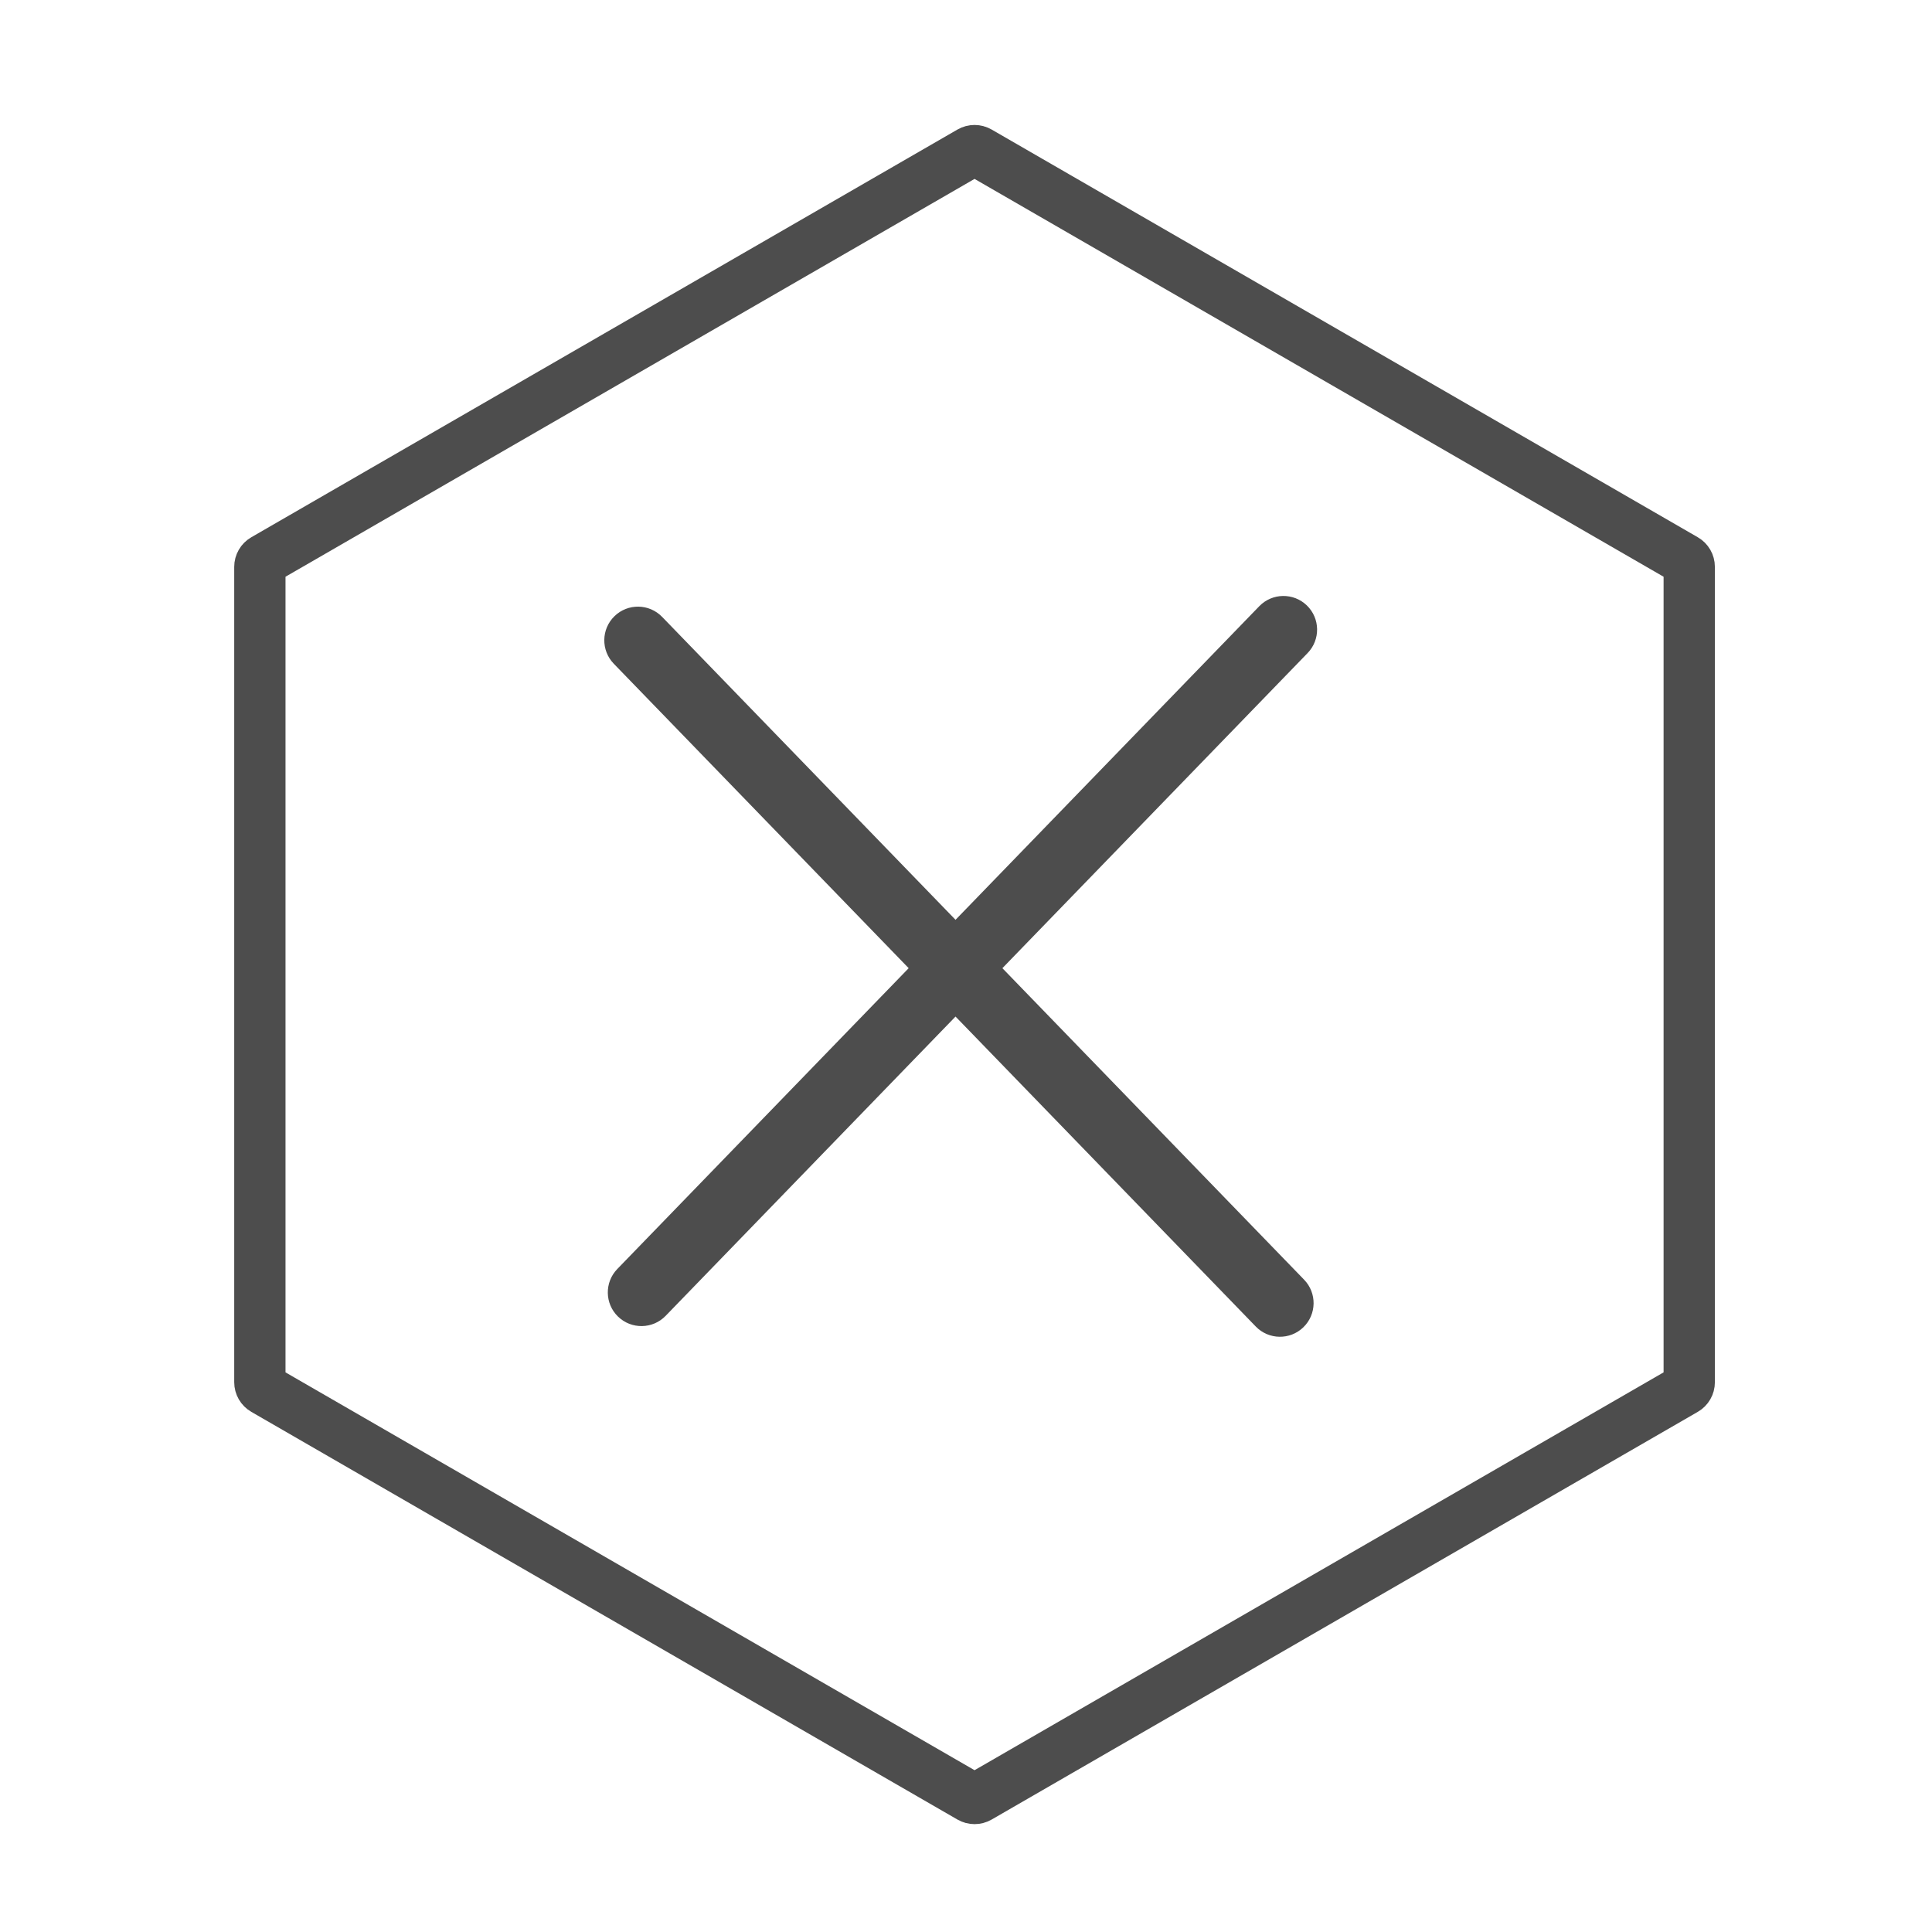
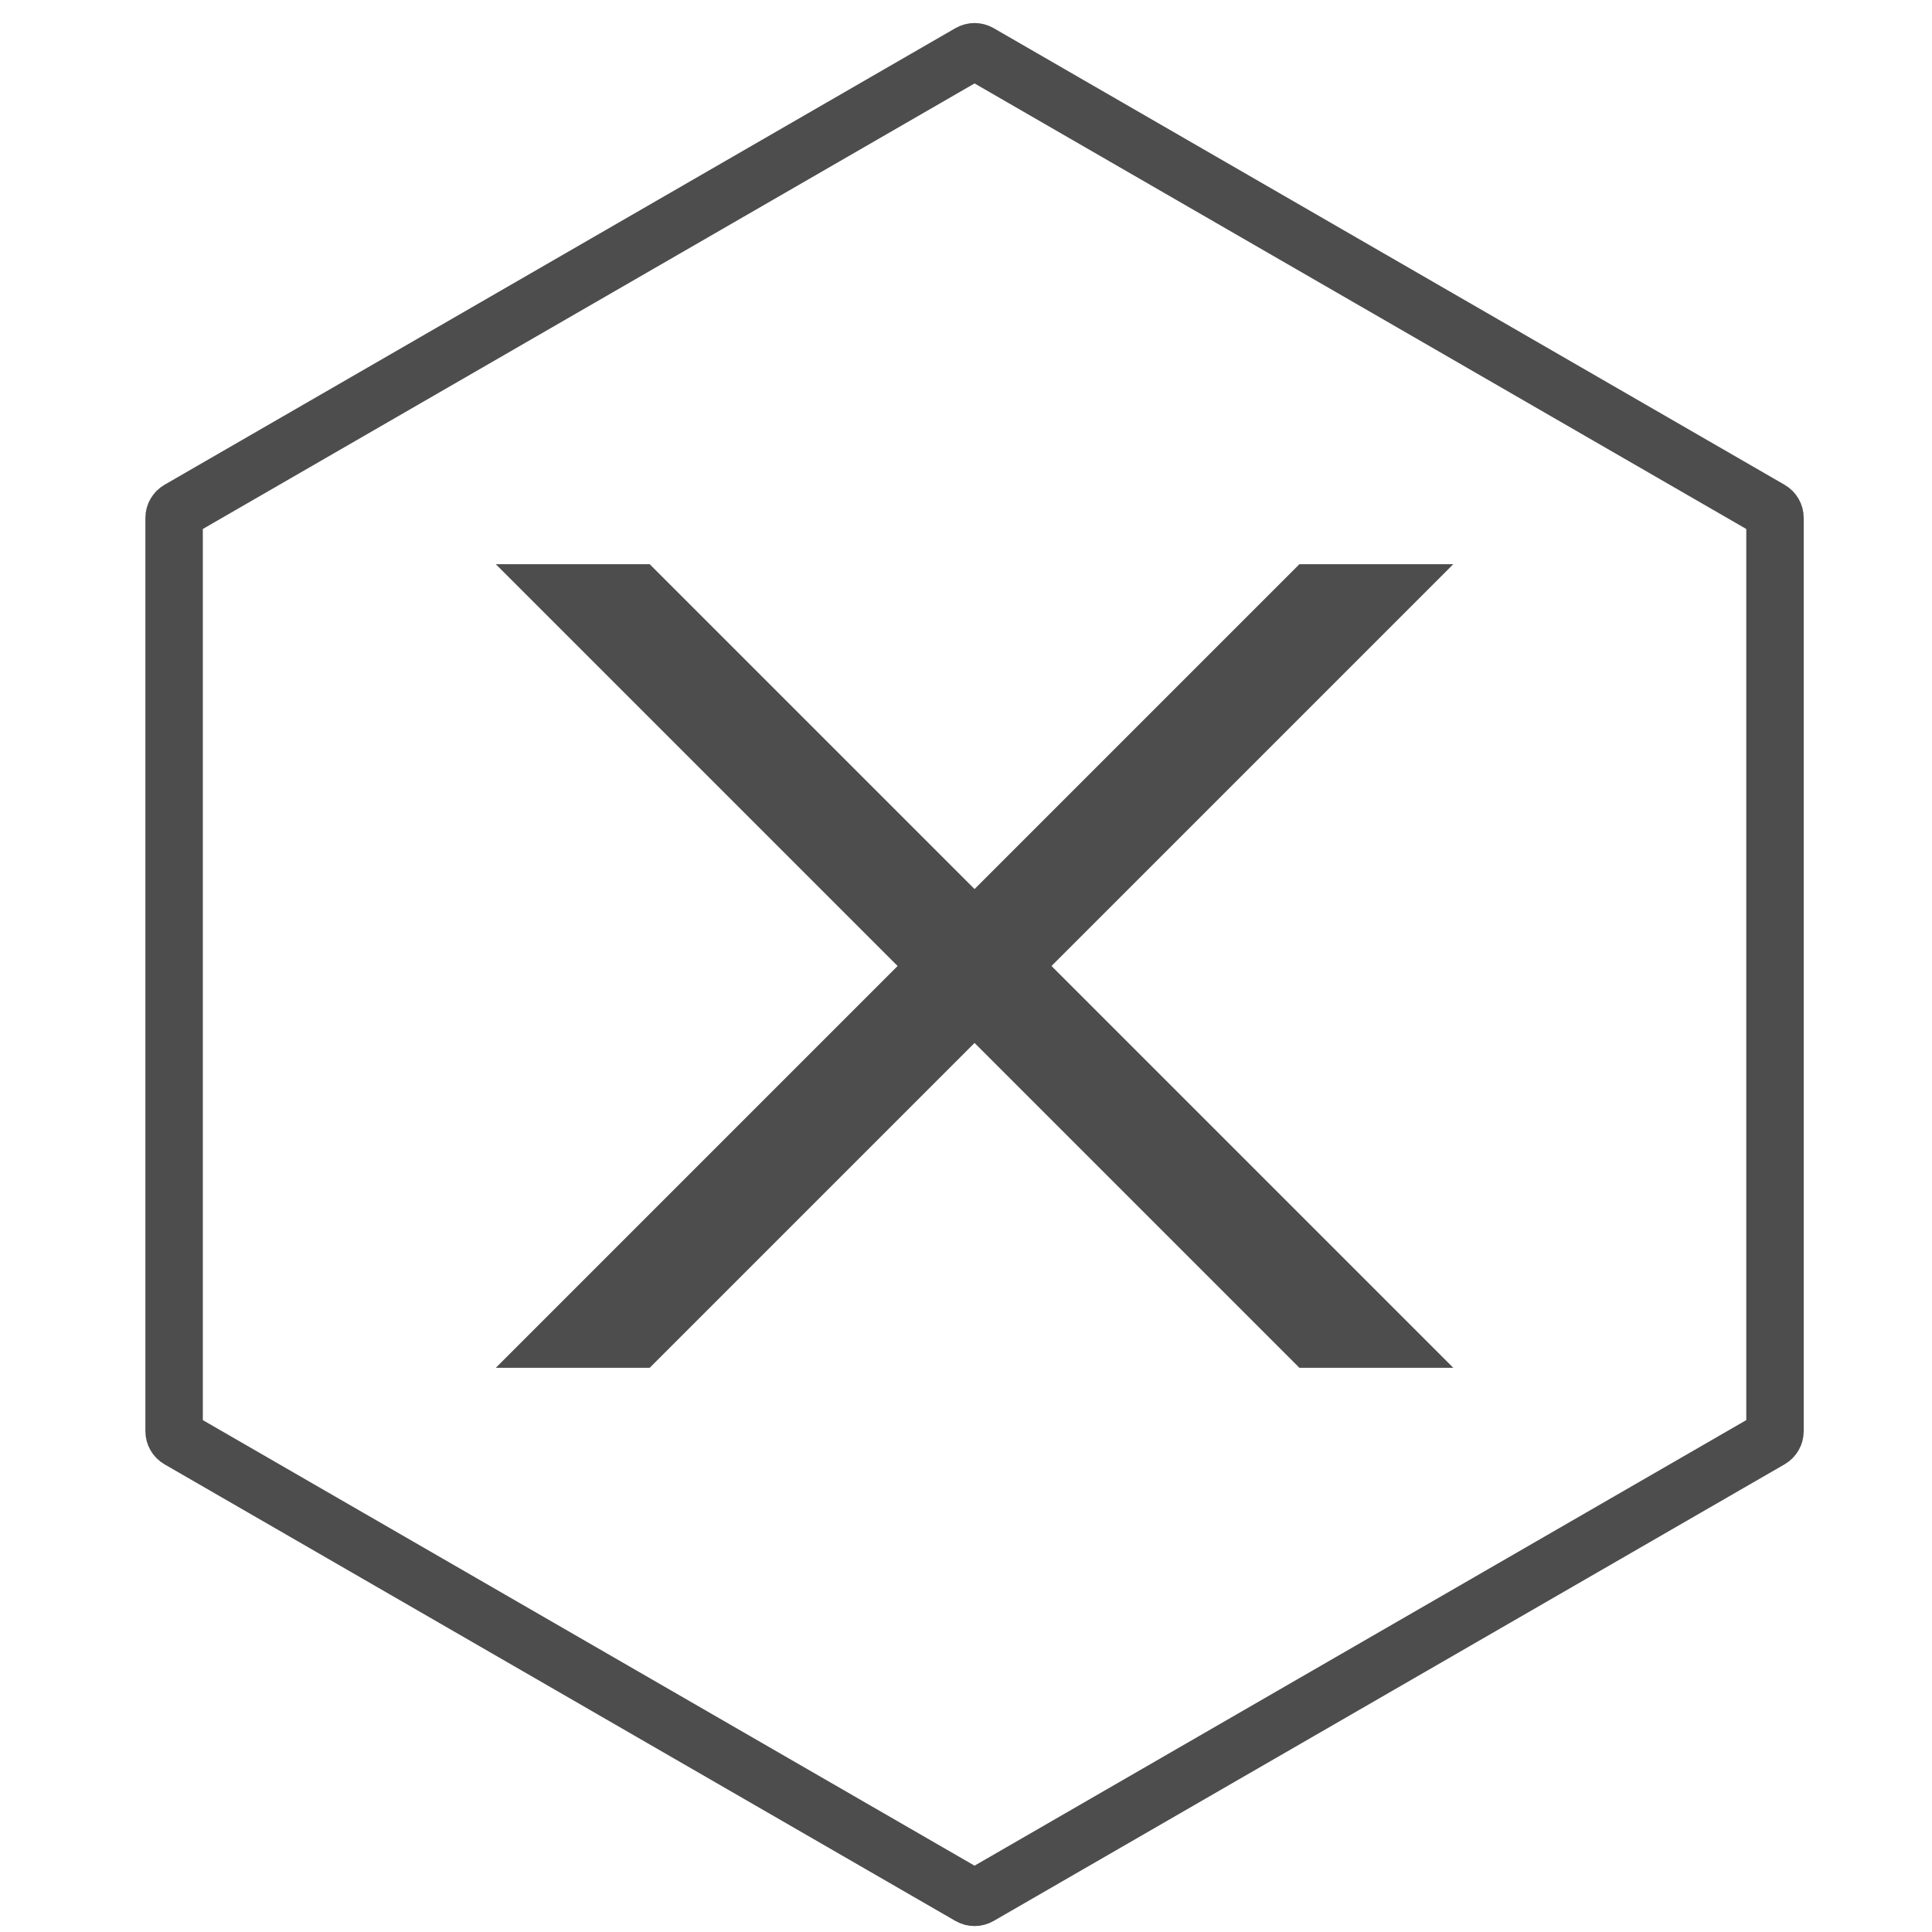
<svg xmlns="http://www.w3.org/2000/svg" width="113" height="113" viewBox="0 0 113 113" fill="none">
-   <path d="M57.25 8.876L98.551 32.722C98.706 32.811 98.801 32.976 98.801 33.155V80.845C98.801 81.024 98.706 81.189 98.551 81.278L57.25 105.124C57.095 105.213 56.905 105.213 56.75 105.124L15.449 81.278C15.294 81.189 15.199 81.024 15.199 80.845V33.155C15.199 32.976 15.294 32.811 15.449 32.722L56.75 8.876C56.905 8.787 57.095 8.787 57.25 8.876Z" stroke="#4D4D4D" stroke-width="3" />
-   <rect x="34.529" y="37.406" width="3.937" height="57.907" rx="1.969" transform="rotate(-44.0859 34.5293 37.4055)" fill="#4D4D4D" />
-   <rect width="3.937" height="57.907" rx="1.969" transform="matrix(-0.718298 -0.695736 -0.695736 0.718298 77.8506 36.7815)" fill="#4D4D4D" />
+   <path d="M57.28 3.102L103.537 29.808C103.711 29.908 103.817 30.093 103.817 30.293V83.707C103.817 83.907 103.711 84.092 103.537 84.192L57.28 110.898C57.107 110.998 56.893 110.998 56.72 110.898L10.463 84.192C10.289 84.092 10.183 83.907 10.183 83.707V30.293C10.183 30.093 10.289 29.908 10.463 29.808L56.72 3.102C56.893 3.002 57.107 3.002 57.28 3.102Z" stroke="#4D4D4D" stroke-width="3.36" />
+   <path d="M29 33H38L85 80H76L29 33Z" fill="#4D4D4D" />
+   <path d="M85 33H76L29 80H38L85 33Z" fill="#4D4D4D" />
</svg>
